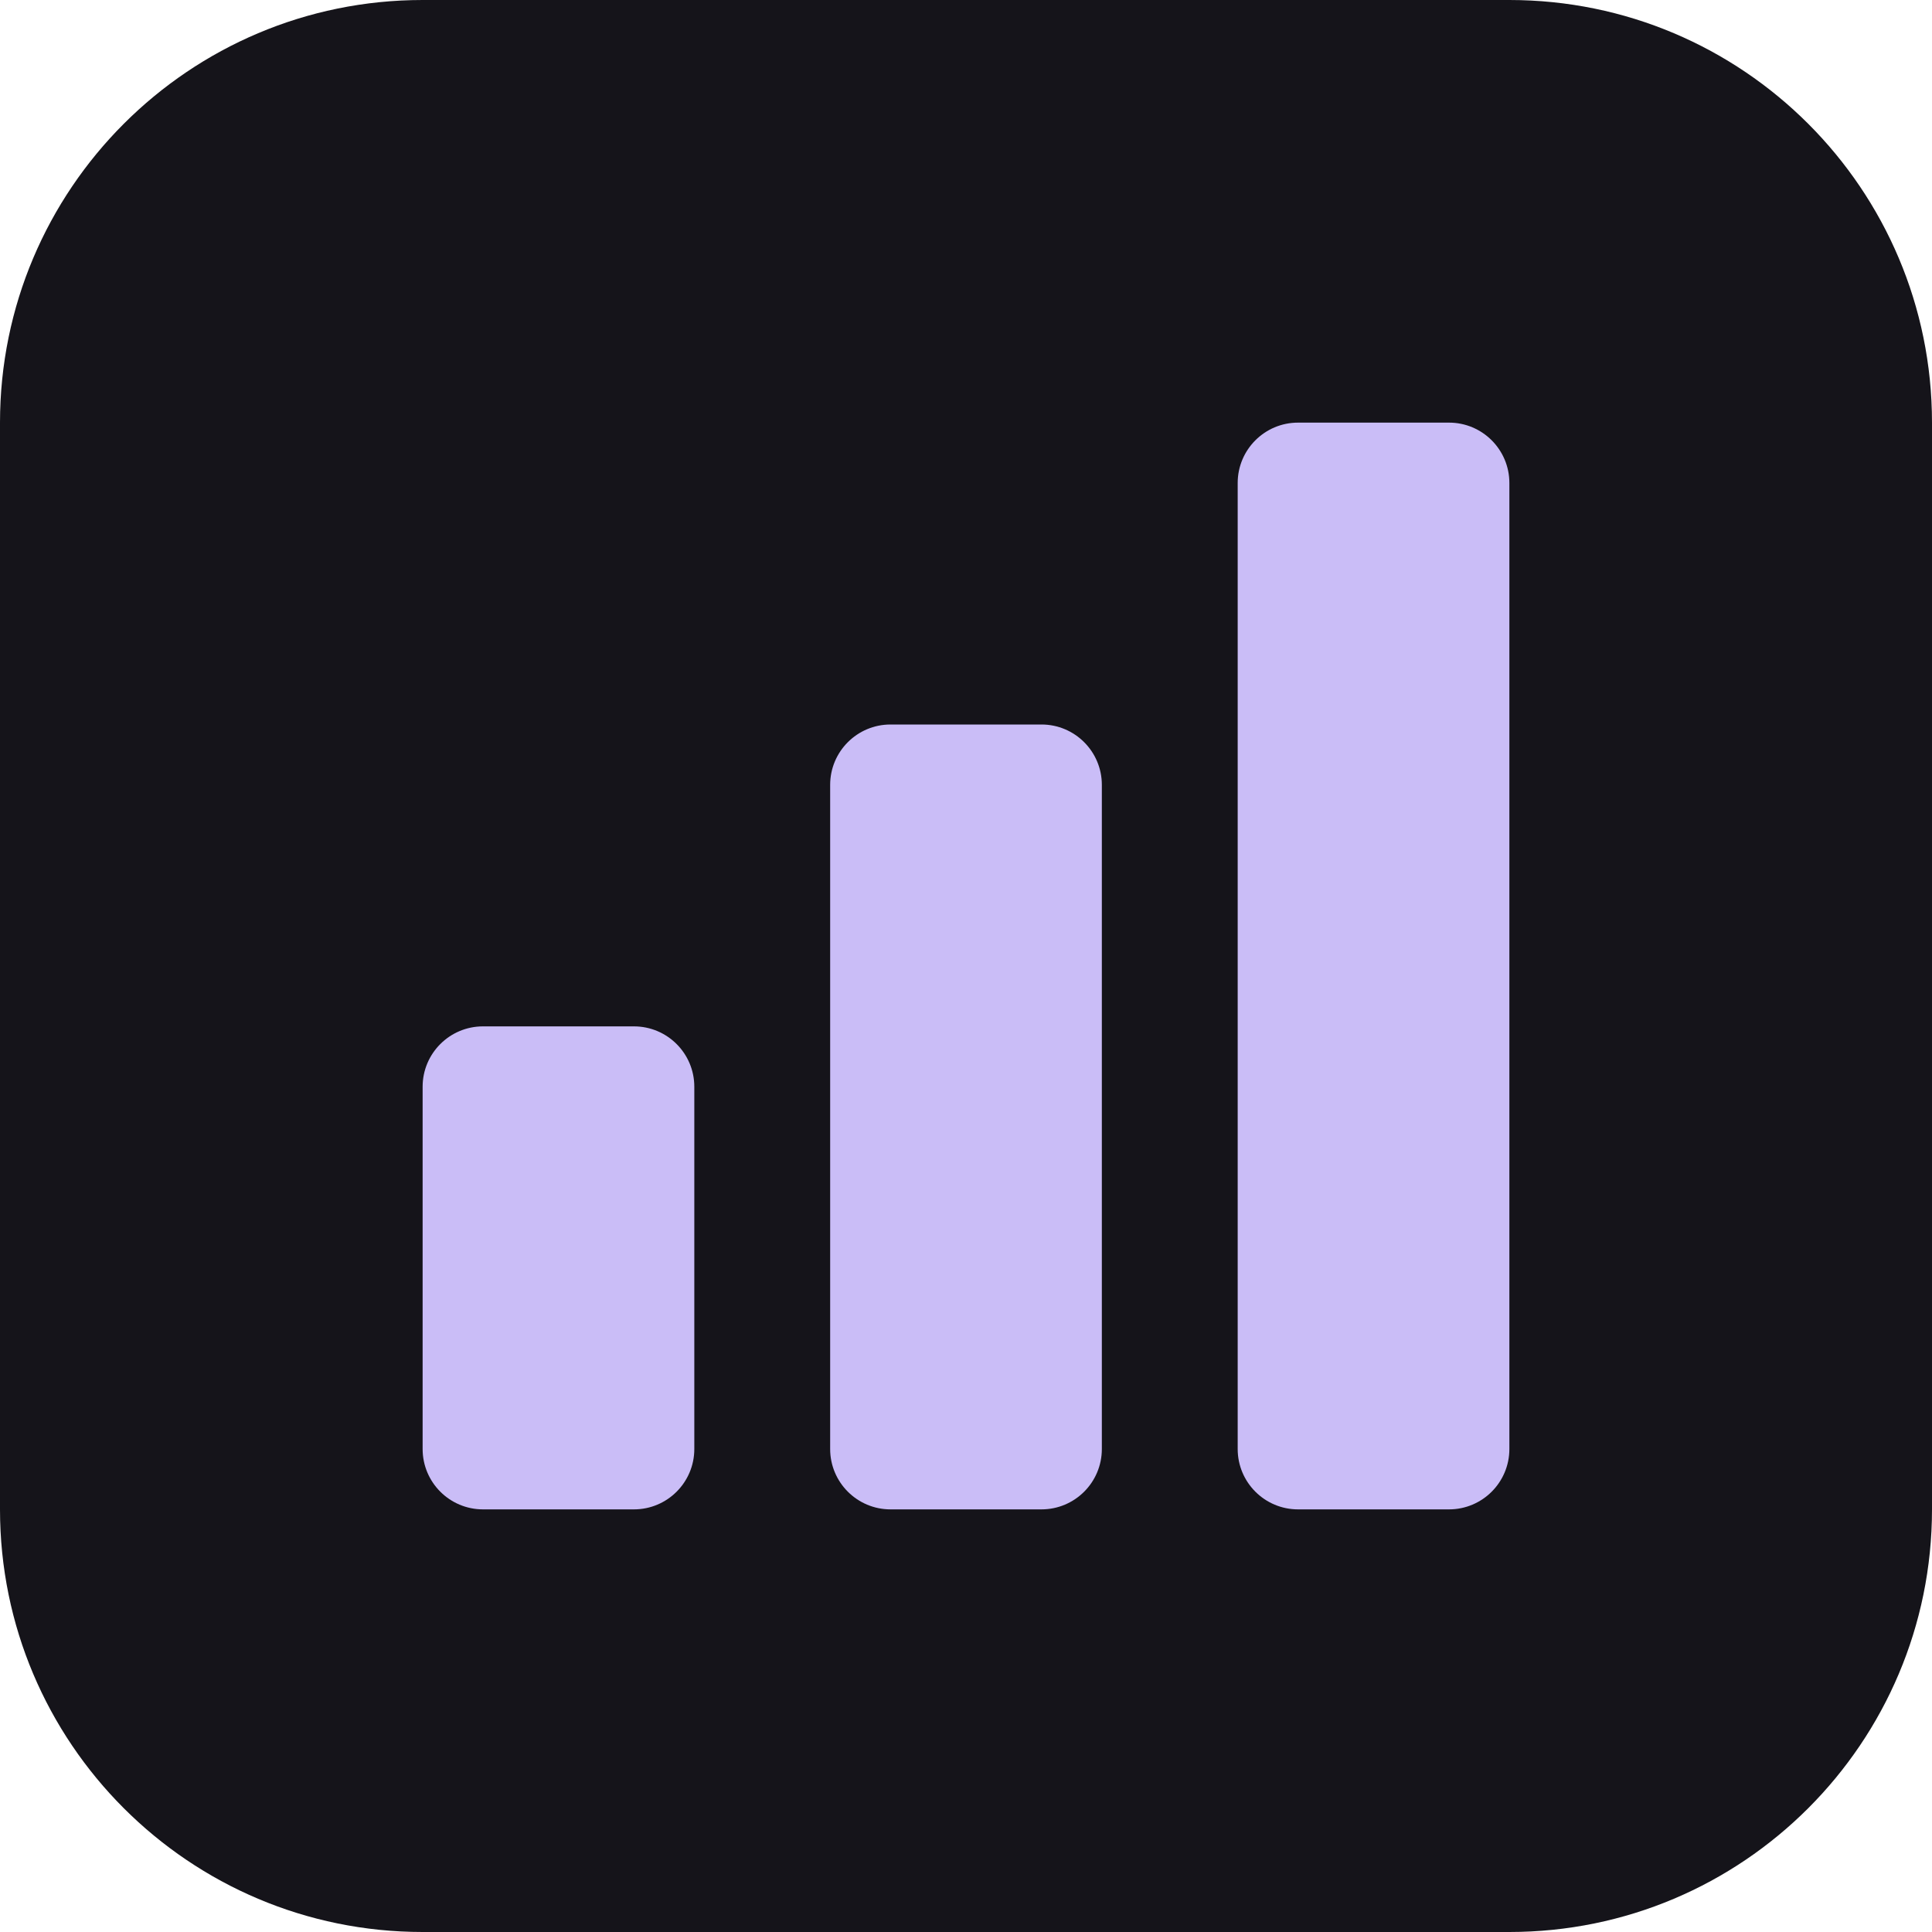
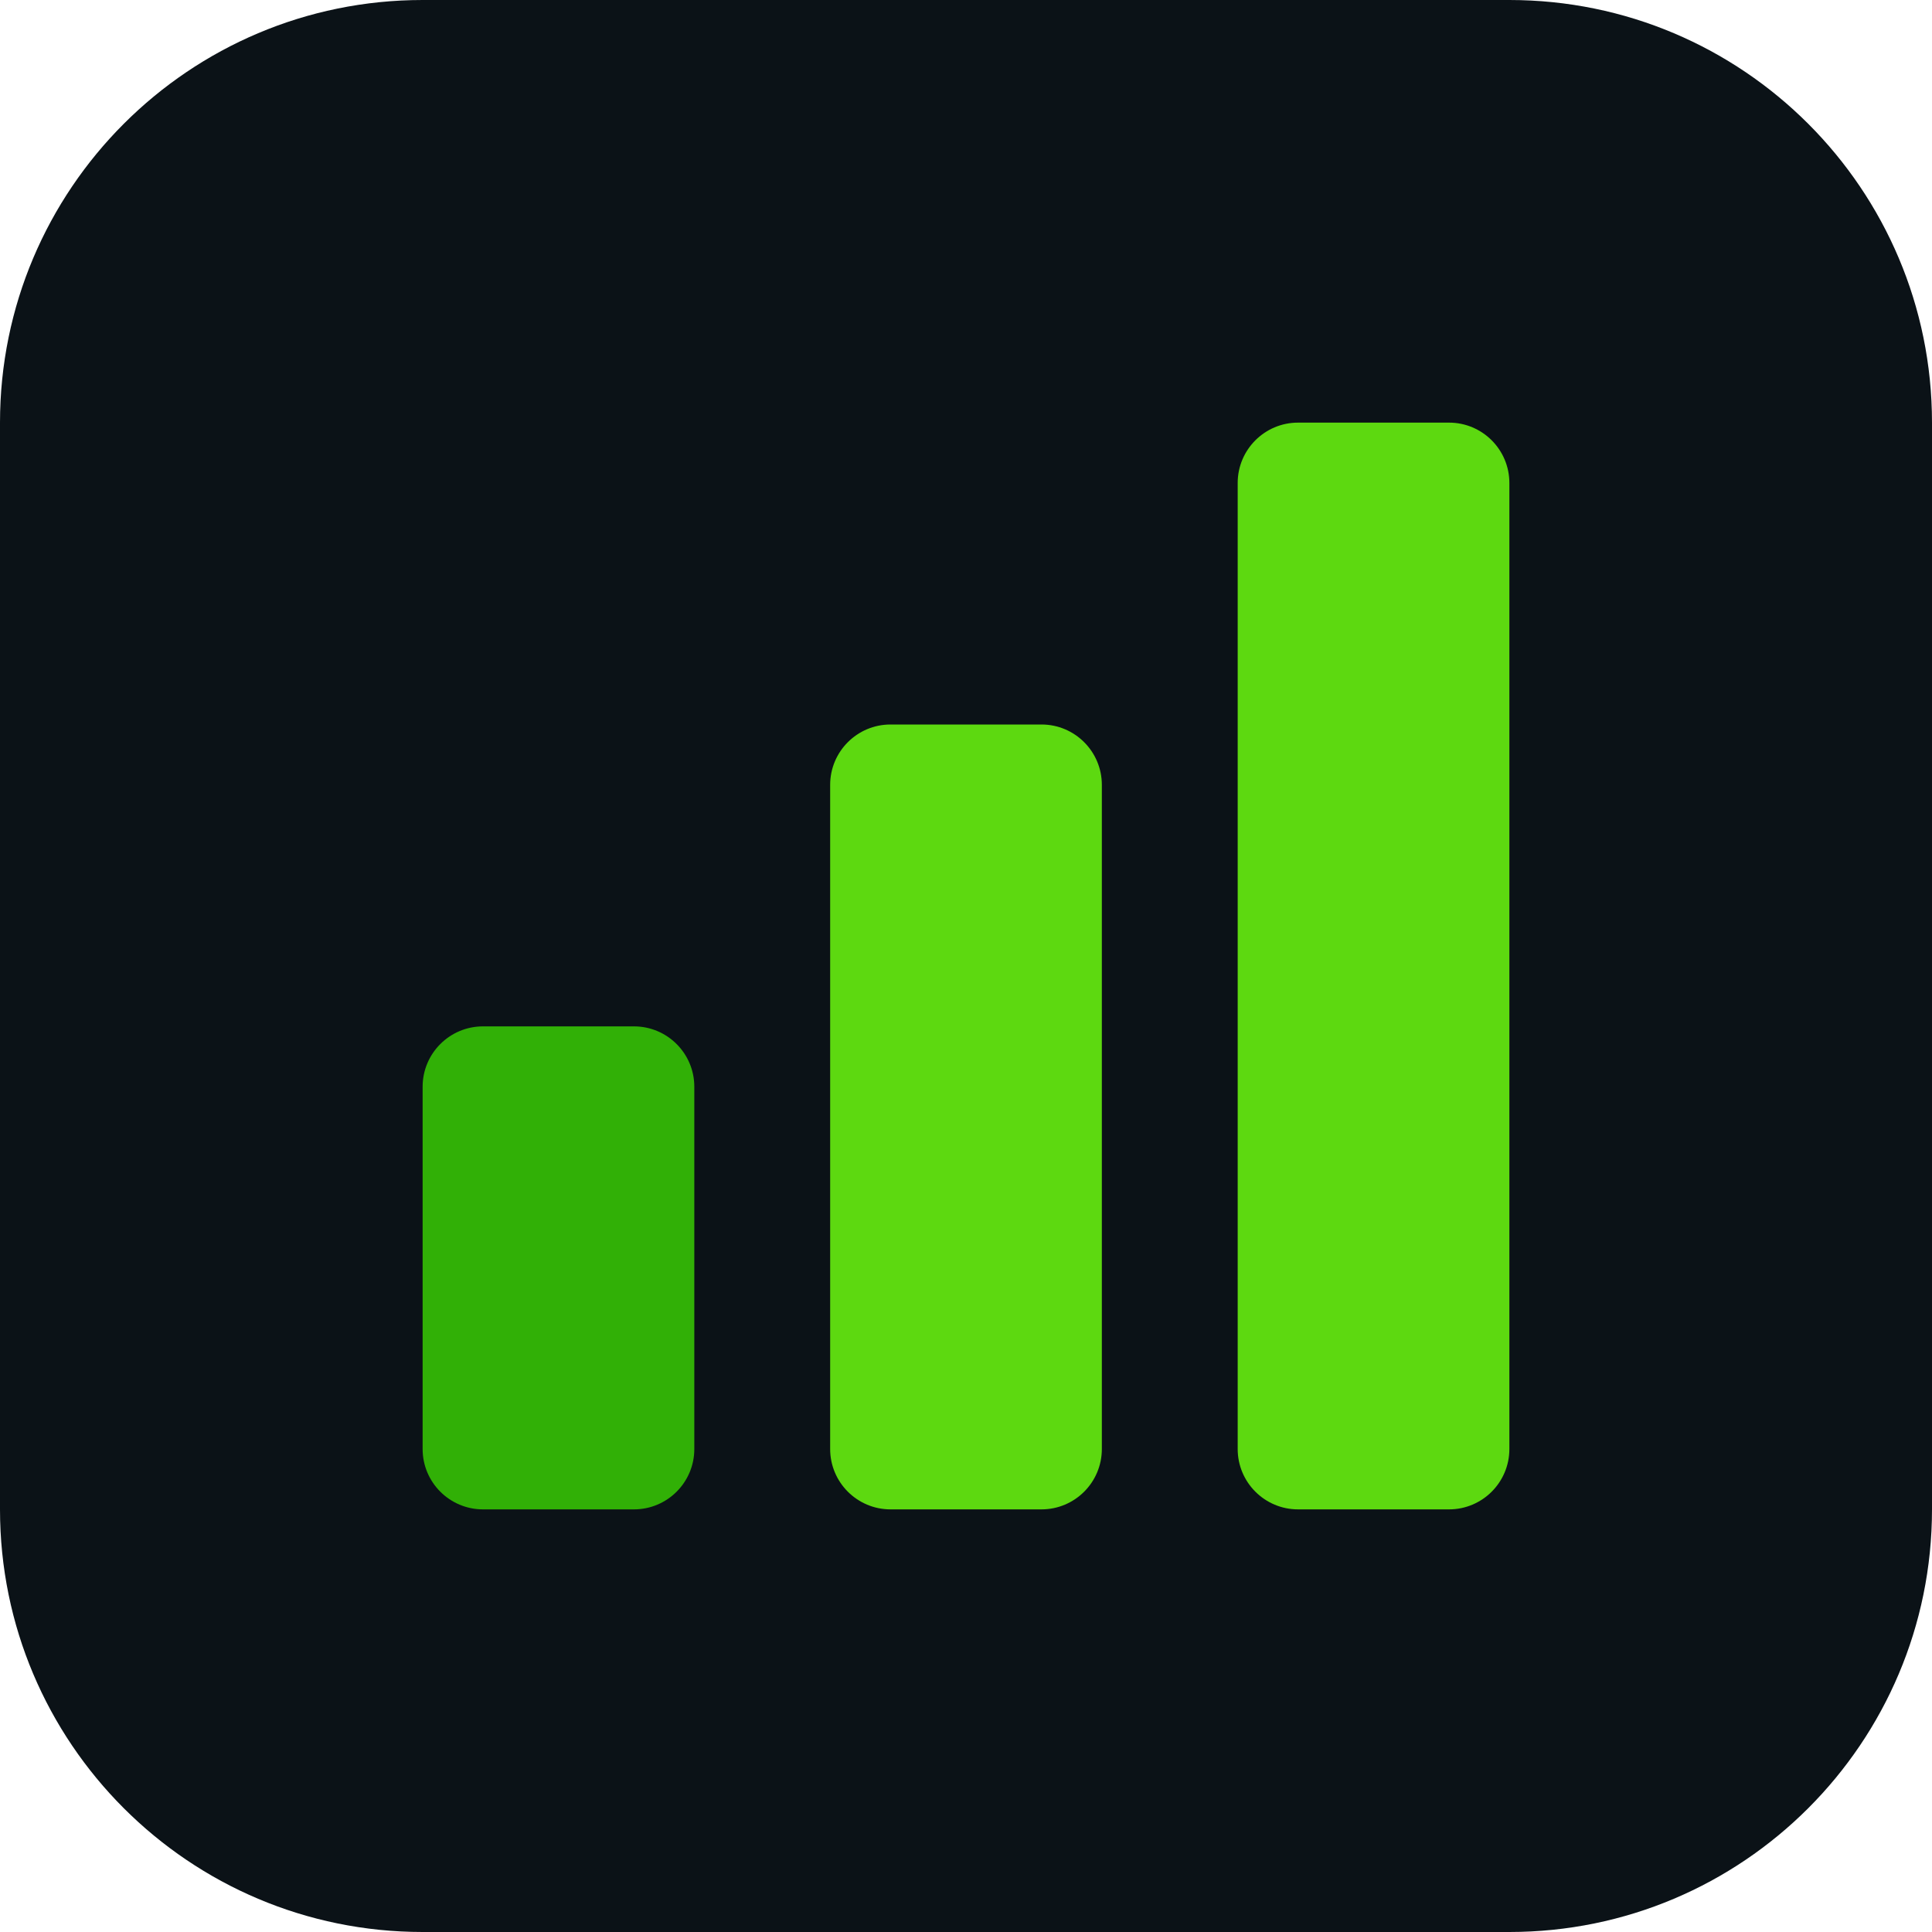
<svg xmlns="http://www.w3.org/2000/svg" viewBox="0 0 64 64">
-   <rect width="64" height="64" rx="14" fill="#15141a" />
-   <rect x="14" y="34" width="9" height="16" rx="2" fill="#cabdf7" />
-   <rect x="27.5" y="24" width="9" height="26" rx="2" fill="#cabdf7" />
-   <rect x="41" y="14" width="9" height="36" rx="2" fill="#cabdf7" />
+   <rect width="64" height="64" rx="14" fill="#0b1217" />
+   <rect x="14" y="34" width="9" height="16" rx="2" fill="#31b006" />
+   <rect x="27.5" y="24" width="9" height="26" rx="2" fill="#5dd910" />
+   <rect x="41" y="14" width="9" height="36" rx="2" fill="#5dd910" />
</svg>
